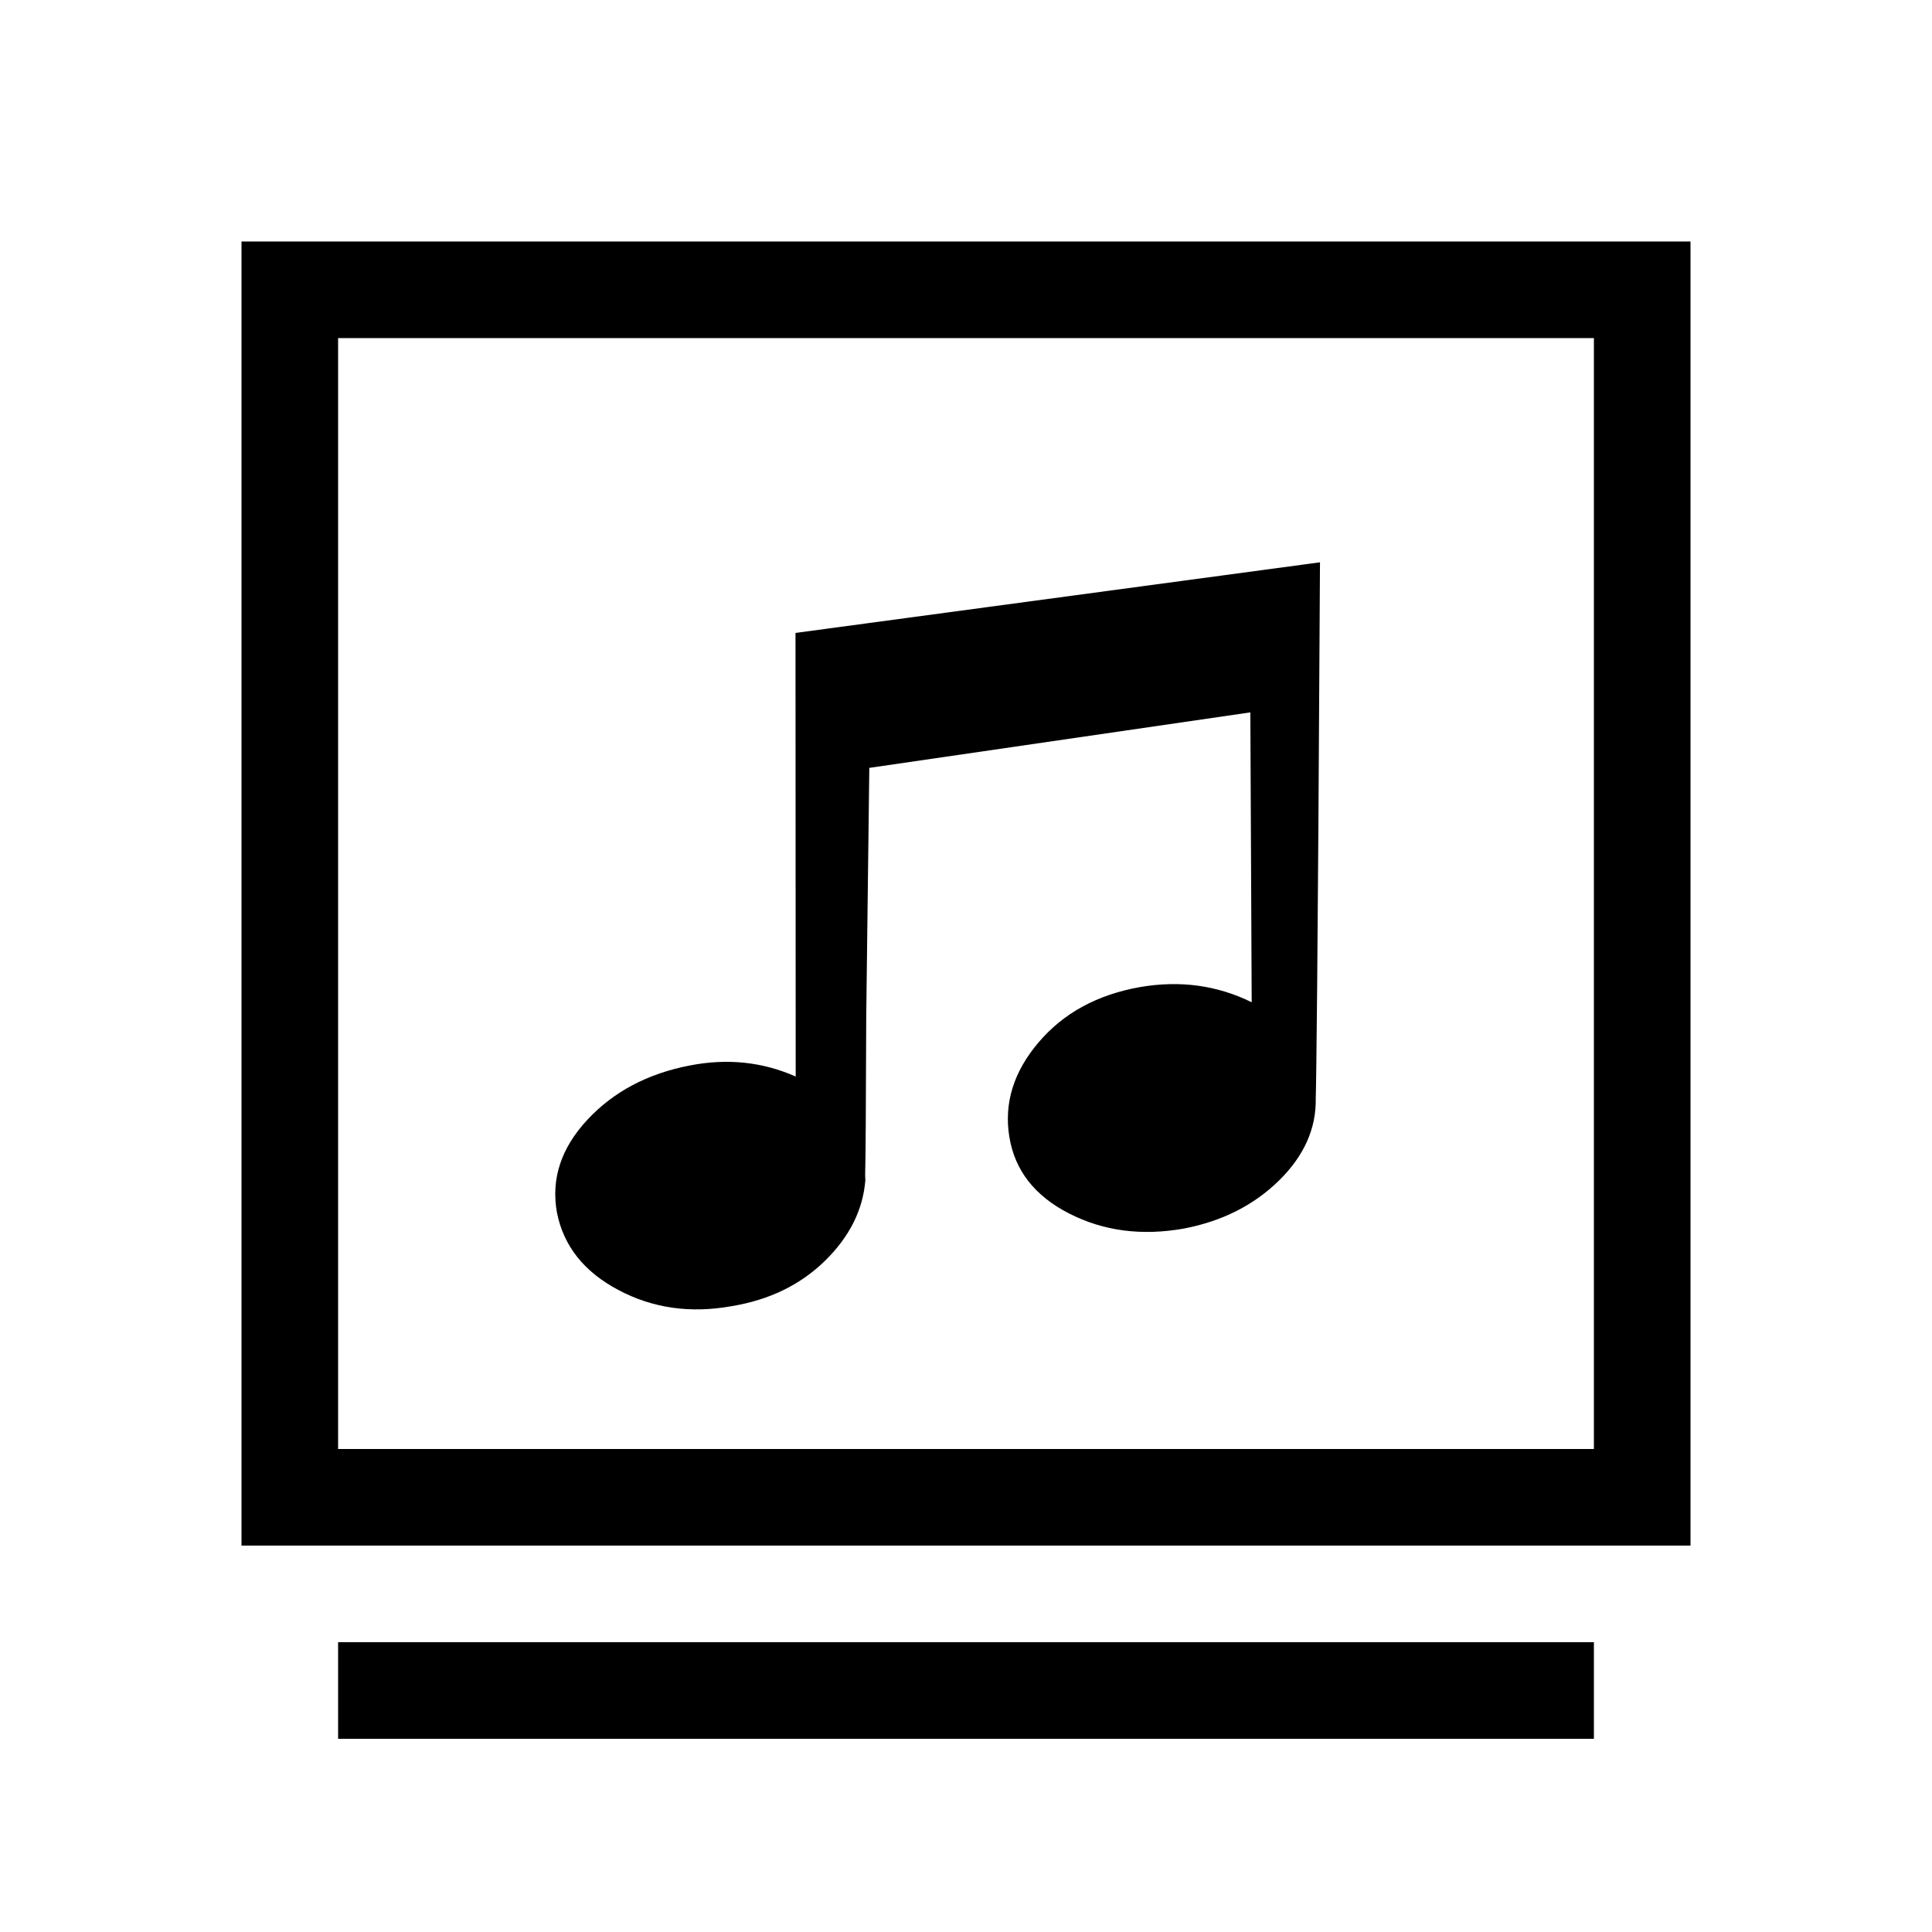
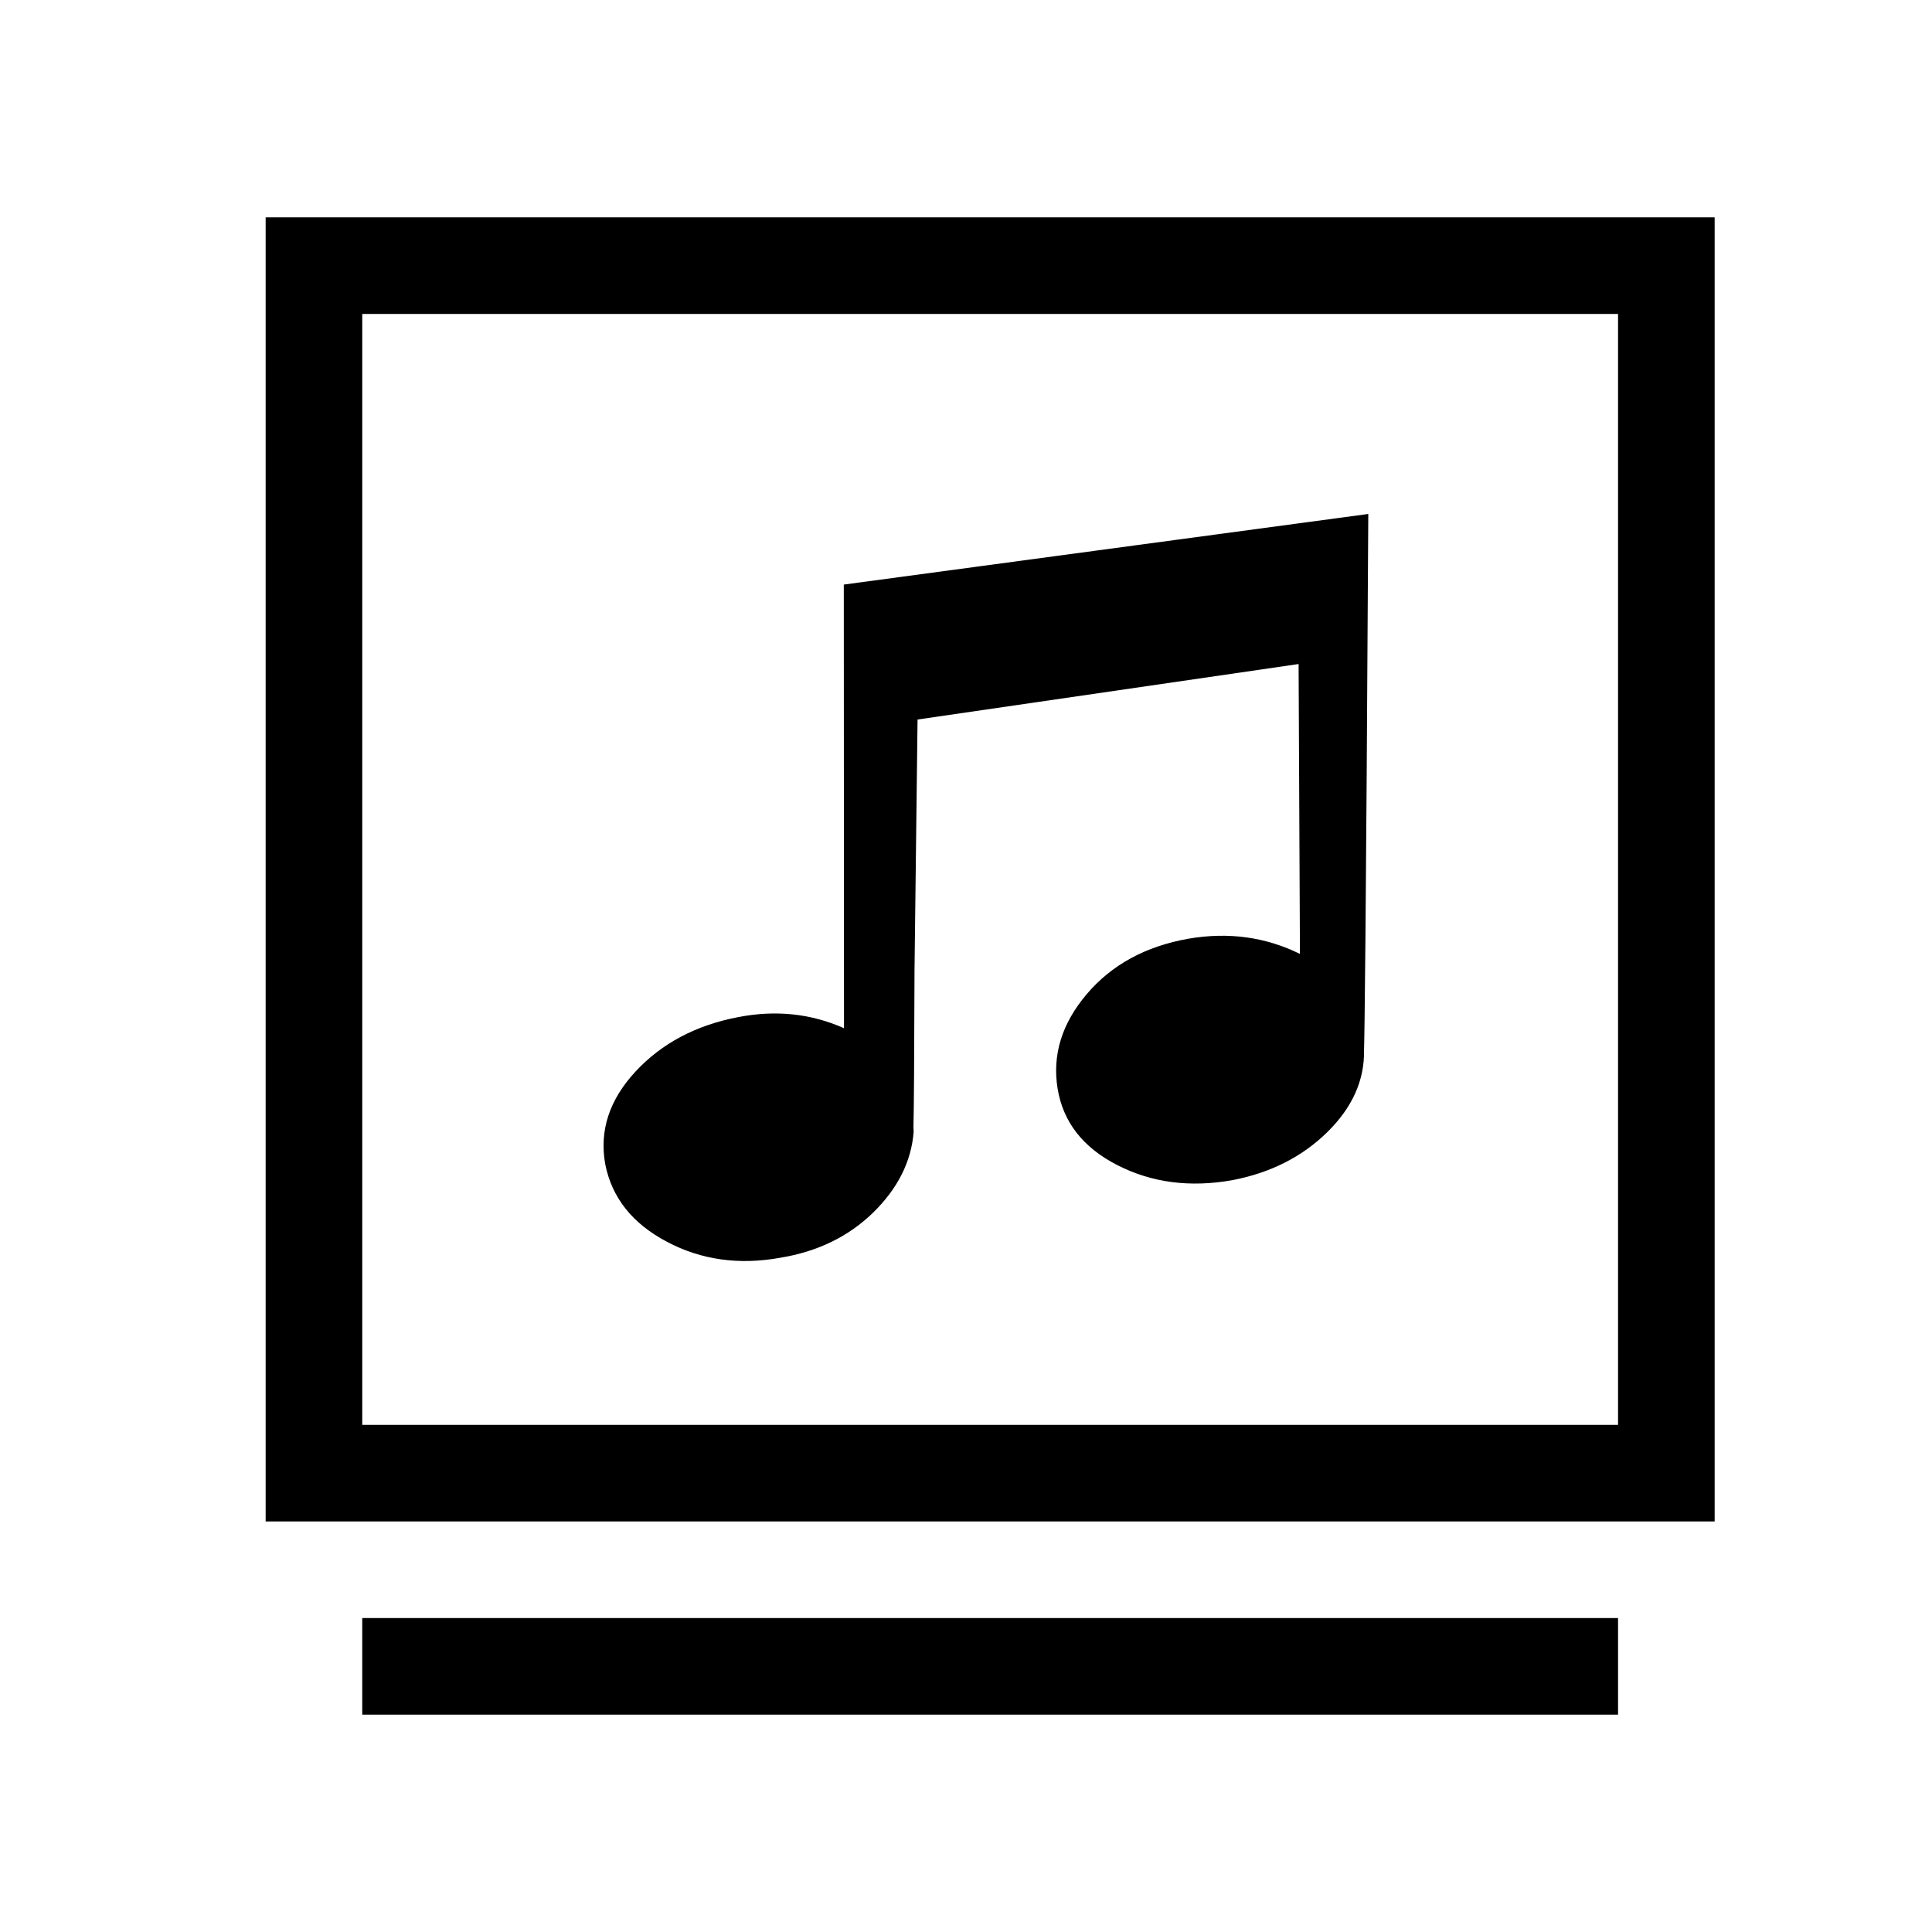
<svg xmlns="http://www.w3.org/2000/svg" version="1.1" id="Layer_1" x="0px" y="0px" width="40px" height="40px" viewBox="0 0 40 40" enable-background="new 0 0 40 40" xml:space="preserve">
  <g>
-     <path d="M17.934,21.092c-0.005,1.789-0.012,2.867-0.022,3.235l0.004,0.11c-0.049,0.613-0.328,1.169-0.836,1.667   c-0.508,0.496-1.15,0.81-1.929,0.938c-0.852,0.154-1.634,0.045-2.346-0.333c-0.712-0.376-1.137-0.911-1.274-1.604   c-0.125-0.692,0.083-1.331,0.624-1.915c0.541-0.584,1.249-0.961,2.124-1.13c0.777-0.152,1.51-0.076,2.195,0.229l-0.004-9.185   l10.859-1.462c-0.049,8.906-0.077,10.741-0.088,11.098c0.012,0.624-0.242,1.192-0.76,1.701c-0.521,0.511-1.175,0.842-1.965,0.994   c-0.877,0.157-1.67,0.053-2.383-0.312c-0.712-0.364-1.124-0.894-1.236-1.587c-0.113-0.694,0.088-1.345,0.604-1.953   c0.515-0.607,1.216-0.99,2.104-1.147c0.827-0.142,1.598-0.037,2.31,0.315l-0.028-6.002l-7.889,1.149" />
+     <path d="M18.934,20.092c-0.005,1.789-0.012,2.867-0.022,3.235l0.004,0.11c-0.049,0.612-0.328,1.168-0.836,1.666   c-0.508,0.496-1.15,0.811-1.929,0.938c-0.852,0.153-1.634,0.045-2.346-0.333c-0.712-0.376-1.137-0.911-1.274-1.604   c-0.125-0.692,0.083-1.332,0.624-1.916c0.541-0.584,1.249-0.961,2.124-1.129c0.777-0.152,1.51-0.076,2.195,0.229l-0.004-9.185   l10.859-1.462c-0.05,8.906-0.077,10.741-0.088,11.098c0.012,0.624-0.242,1.191-0.761,1.701c-0.521,0.511-1.174,0.842-1.965,0.994   c-0.877,0.156-1.67,0.053-2.383-0.312c-0.712-0.364-1.124-0.895-1.236-1.587c-0.112-0.694,0.088-1.345,0.604-1.953   c0.515-0.606,1.216-0.99,2.104-1.147c0.826-0.142,1.598-0.037,2.31,0.315l-0.028-6.002l-7.889,1.149" />
  </g>
-   <path d="M5,5v27h30V5H5z M33,30H7V7h26V30z" />
-   <rect x="7" y="34" width="26" height="2" />
+   <path d="M5.5,4.5v27h30v-27H5.5z M33.5,29.5h-26v-23h26V29.5z" />
+   <rect x="7.5" y="33.5" width="26" height="2" />
</svg>
